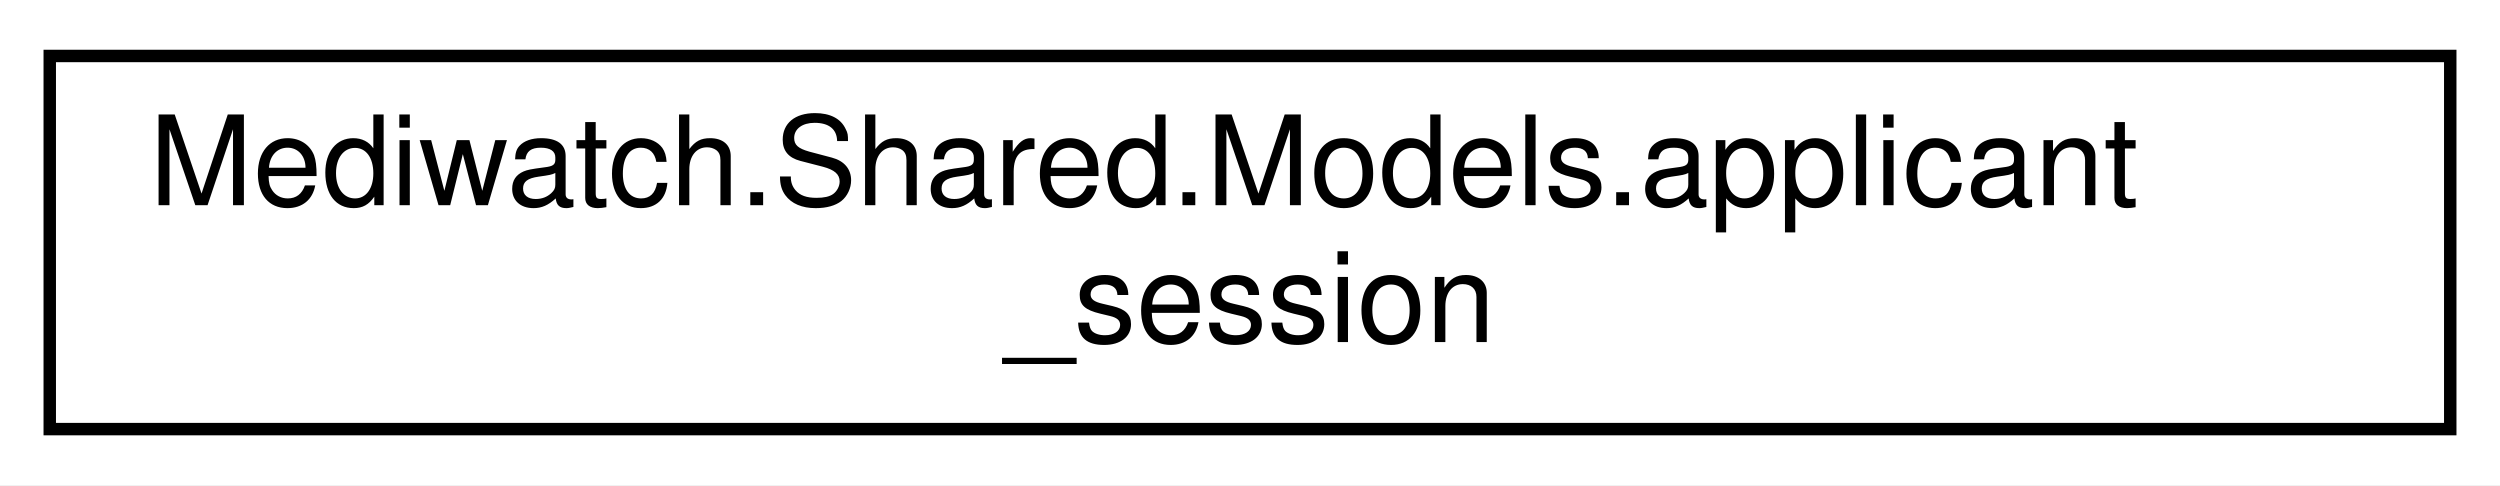
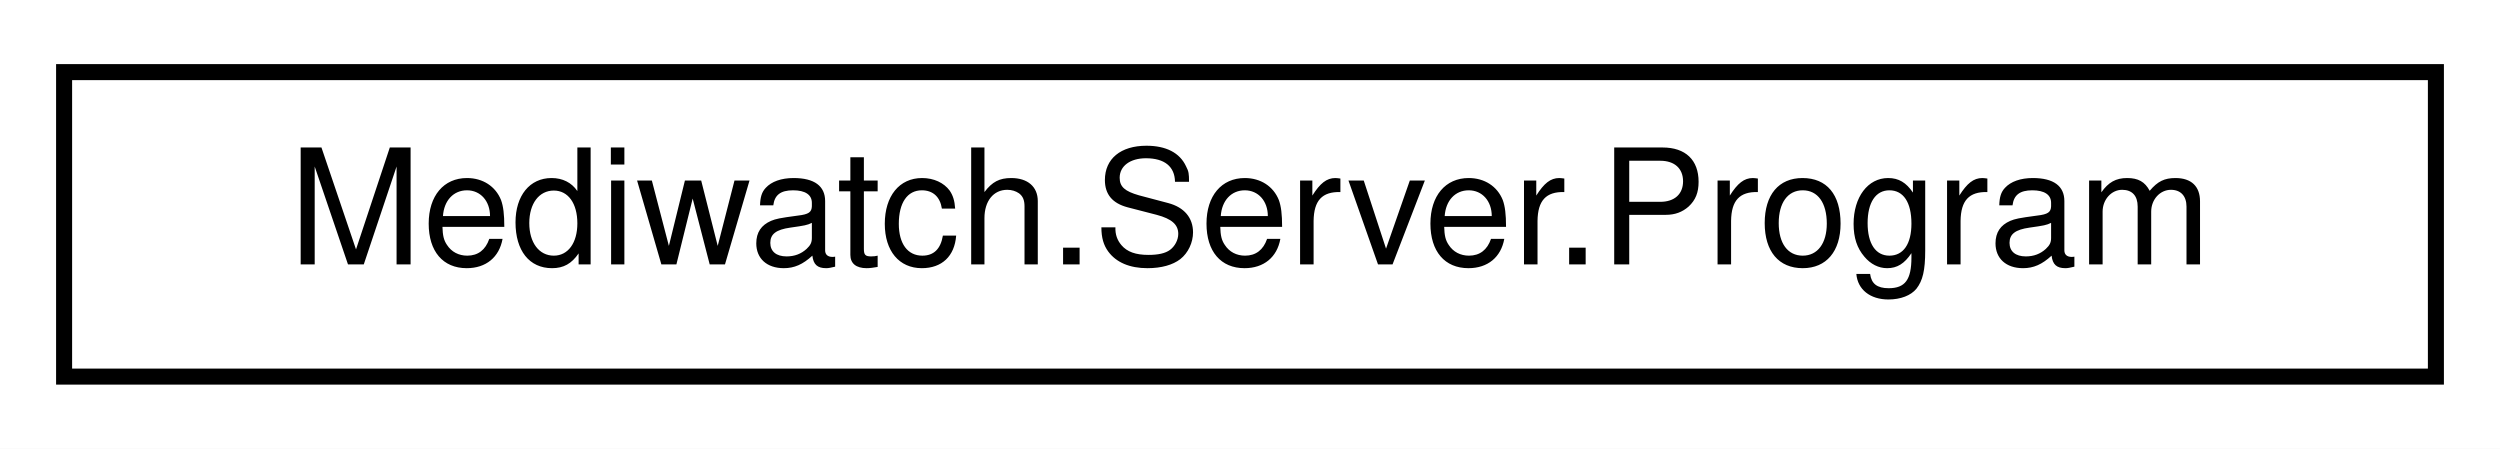
- <svg xmlns="http://www.w3.org/2000/svg" xmlns:xlink="http://www.w3.org/1999/xlink" width="201pt" height="39pt" viewBox="0.00 0.00 201.00 39.00">
-   <g id="graph0" class="graph" transform="scale(1 1) rotate(0) translate(4 35)">
-     <polygon fill="white" stroke="transparent" points="-4,4 -4,-35 197,-35 197,4 -4,4" />
+ <svg xmlns="http://www.w3.org/2000/svg" xmlns:xlink="http://www.w3.org/1999/xlink" width="156pt" height="28pt" viewBox="0.00 0.00 156.00 28.00">
+   <g id="graph0" class="graph" transform="scale(1 1) rotate(0) translate(4 24)">
+     <polygon fill="white" stroke="transparent" points="-4,4 -4,-24 152,-24 152,4 -4,4" />
    <g id="node1" class="node">
      <g id="a_node1">
-         <a xlink:href="class_mediwatch_1_1_shared_1_1_models_1_1applicant__session.html" target="_top" xlink:title=" ">
-           <polygon fill="white" stroke="black" points="0,-0.5 0,-30.5 193,-30.5 193,-0.5 0,-0.5" />
-           <text text-anchor="start" x="8" y="-18.5" font-family="Helvetica,sans-Serif" font-size="10.00">Mediwatch.Shared.Models.applicant</text>
-           <text text-anchor="middle" x="96.5" y="-7.5" font-family="Helvetica,sans-Serif" font-size="10.00">_session</text>
+         <a xlink:href="class_mediwatch_1_1_server_1_1_program.html" target="_top" xlink:title=" ">
+           <polygon fill="white" stroke="black" points="0,-0.5 0,-19.5 148,-19.5 148,-0.5 0,-0.5" />
+           <text text-anchor="middle" x="74" y="-7.5" font-family="Helvetica,sans-Serif" font-size="10.00">Mediwatch.Server.Program</text>
        </a>
      </g>
    </g>
  </g>
</svg>
